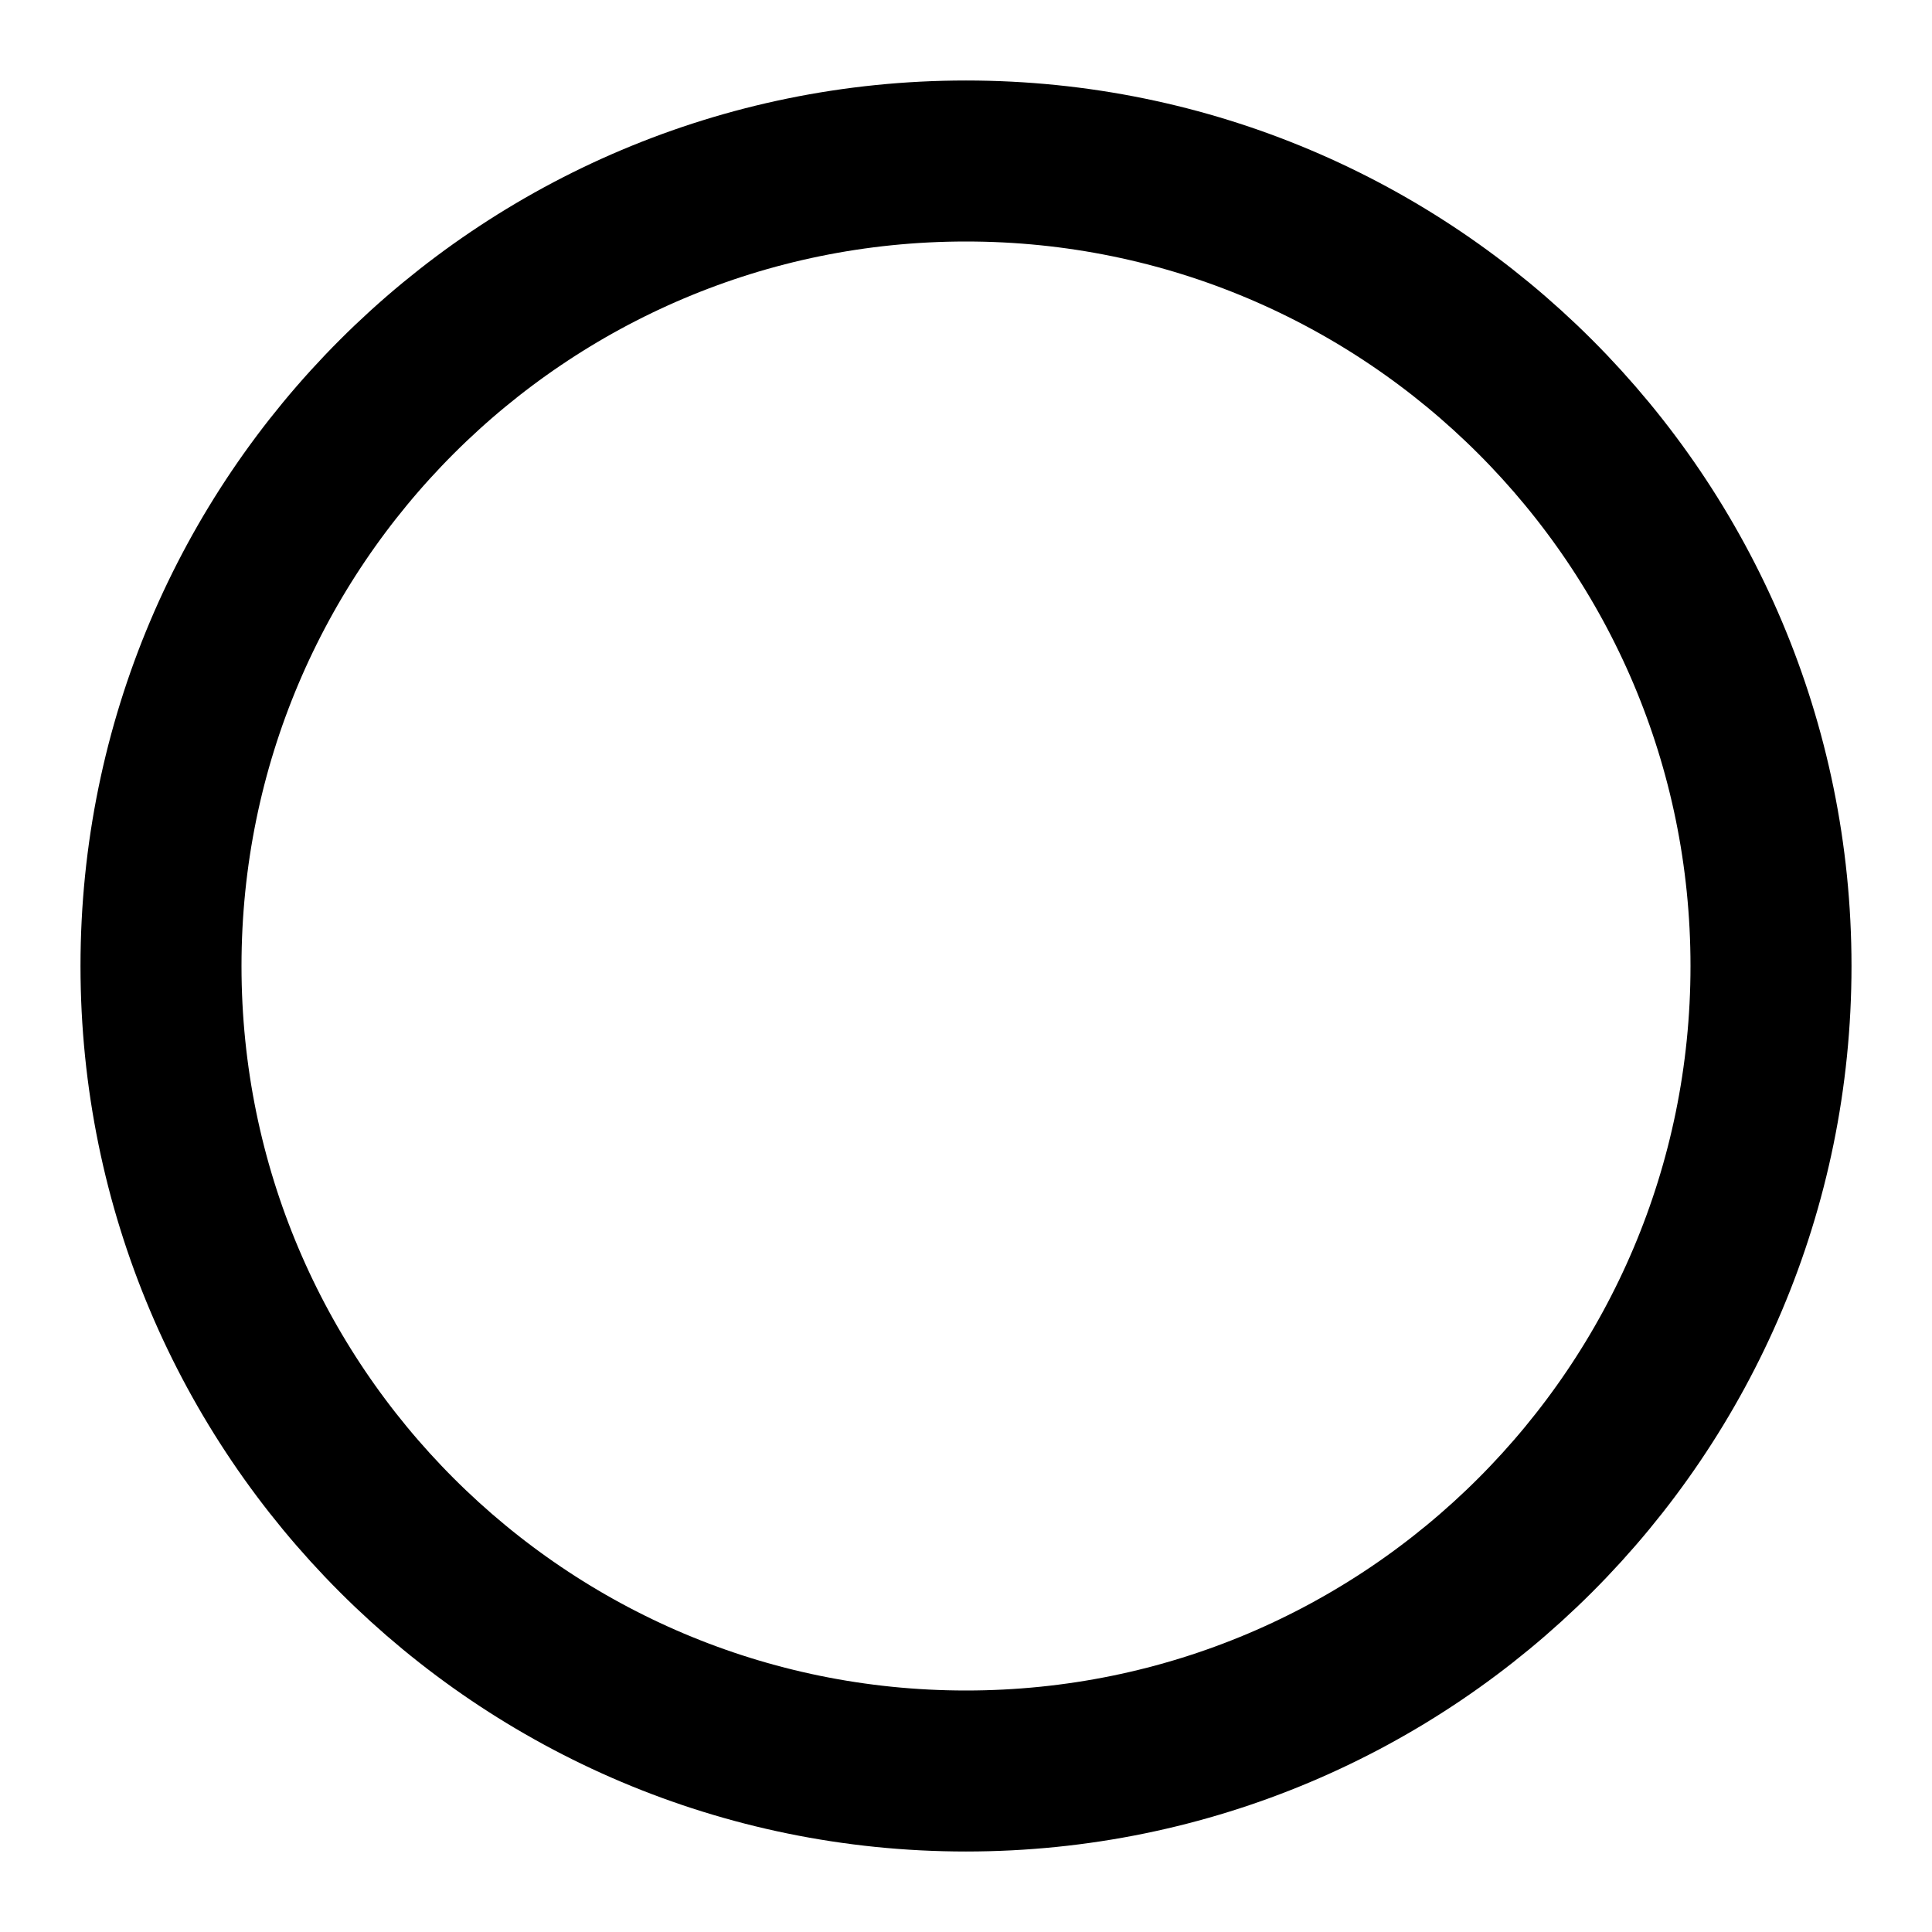
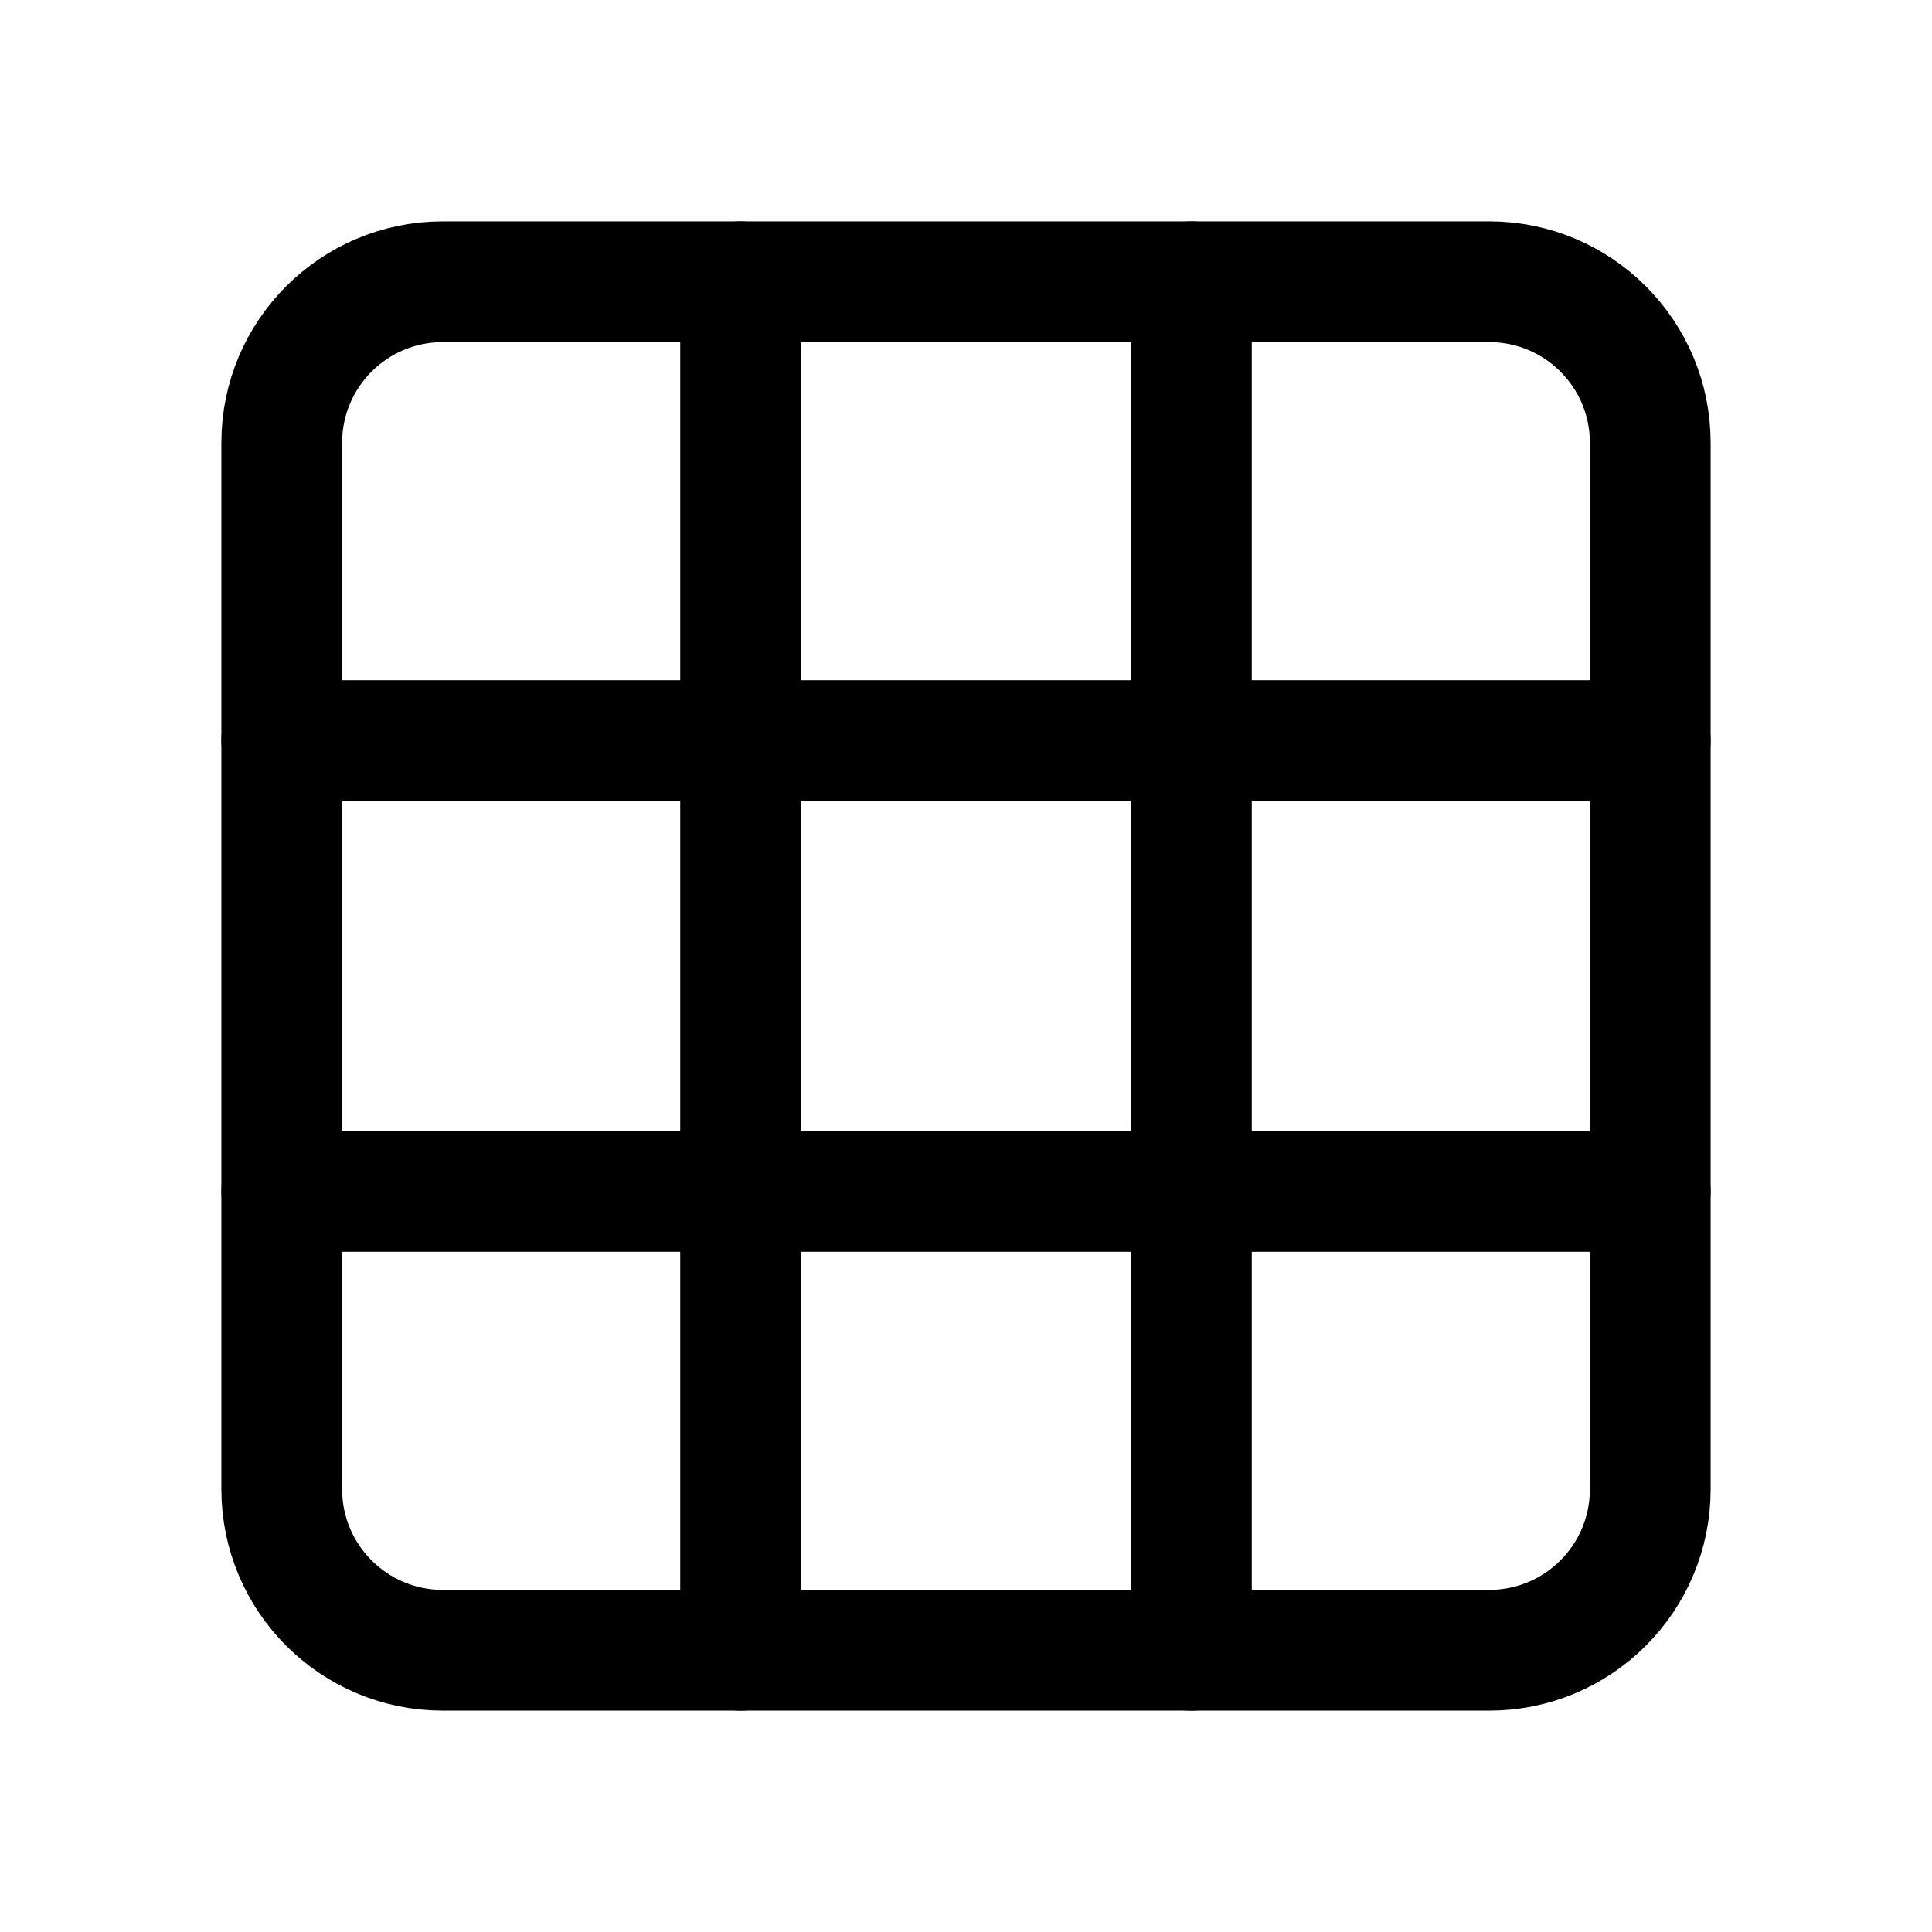
- <svg xmlns="http://www.w3.org/2000/svg" width="16" height="16" viewBox="0 0 24 24" fill="none" stroke="currentColor" stroke-width="2" stroke-linecap="round" stroke-linejoin="round">
-   <circle cx="12" cy="12" r="10" />
+ <svg xmlns="http://www.w3.org/2000/svg" viewBox="0 0 24 24" fill="none" stroke="currentColor" stroke-width="1.5" stroke-linecap="round" stroke-linejoin="round">
+   <rect x="3.5" y="3.5" width="17" height="17" rx="2" />
+   <path d="M3.5 9.2h17M3.5 14.8h17M9.2 3.5v17M14.8 3.5v17" />
</svg>
